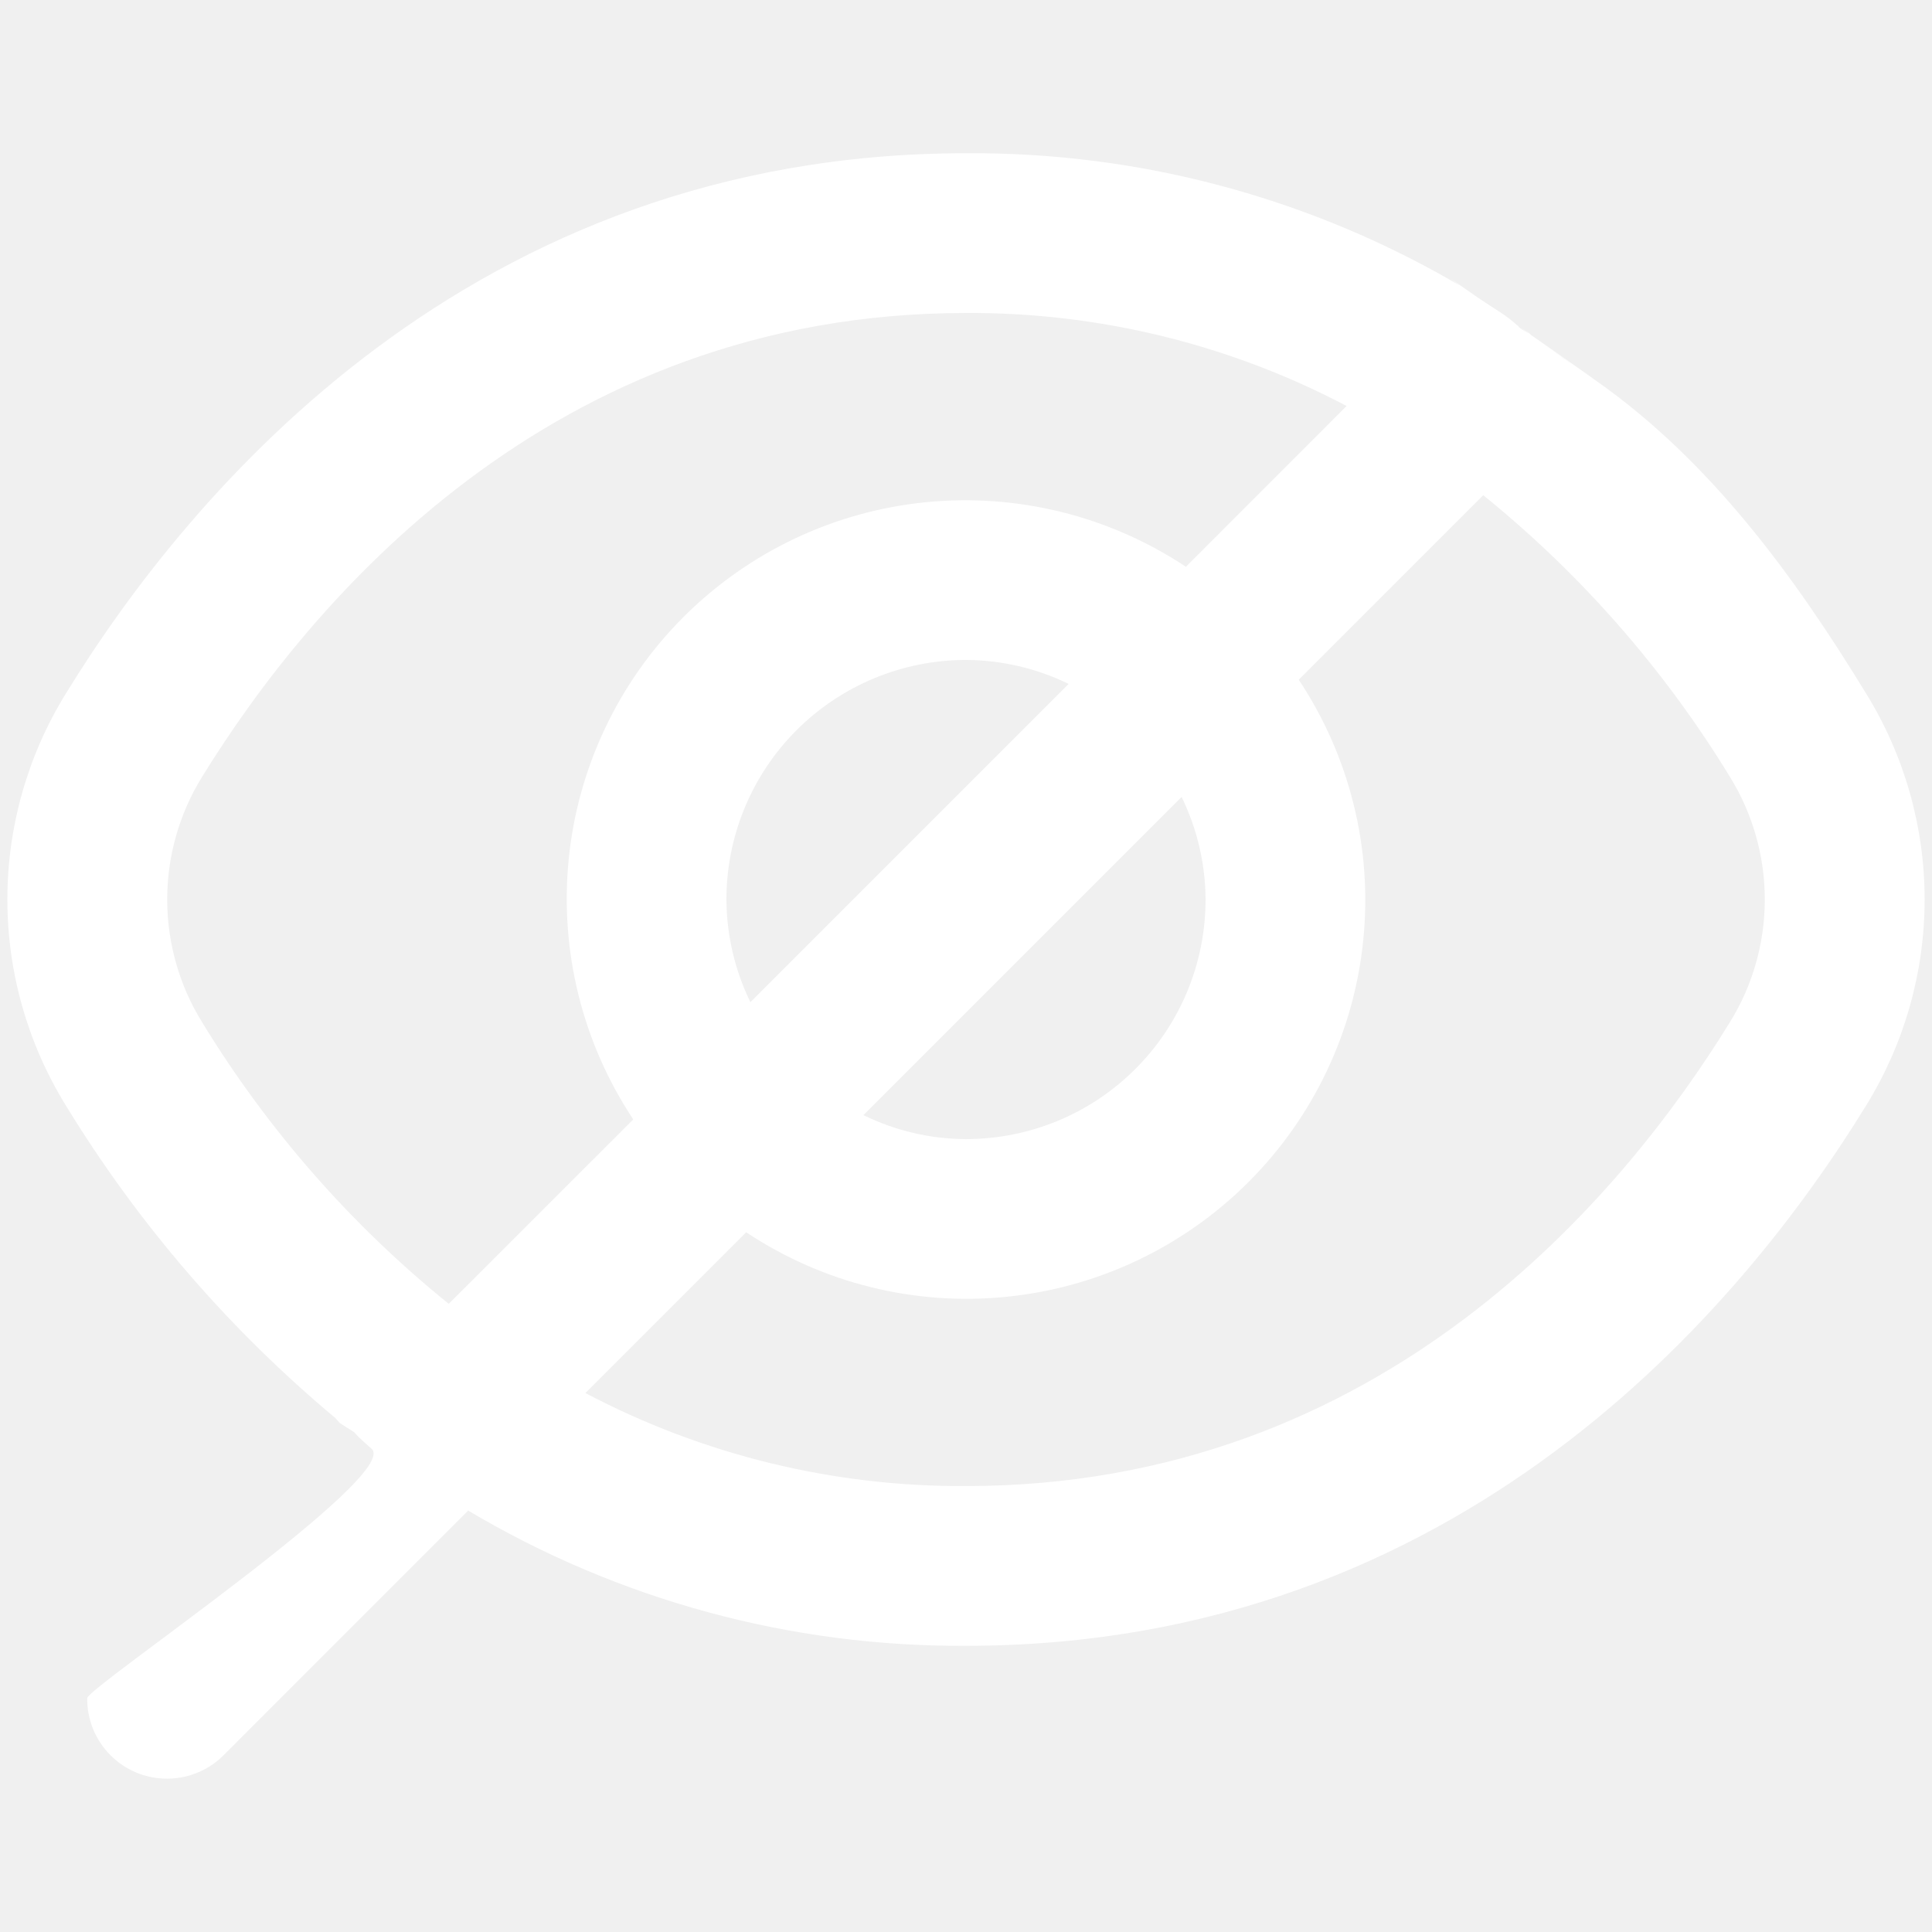
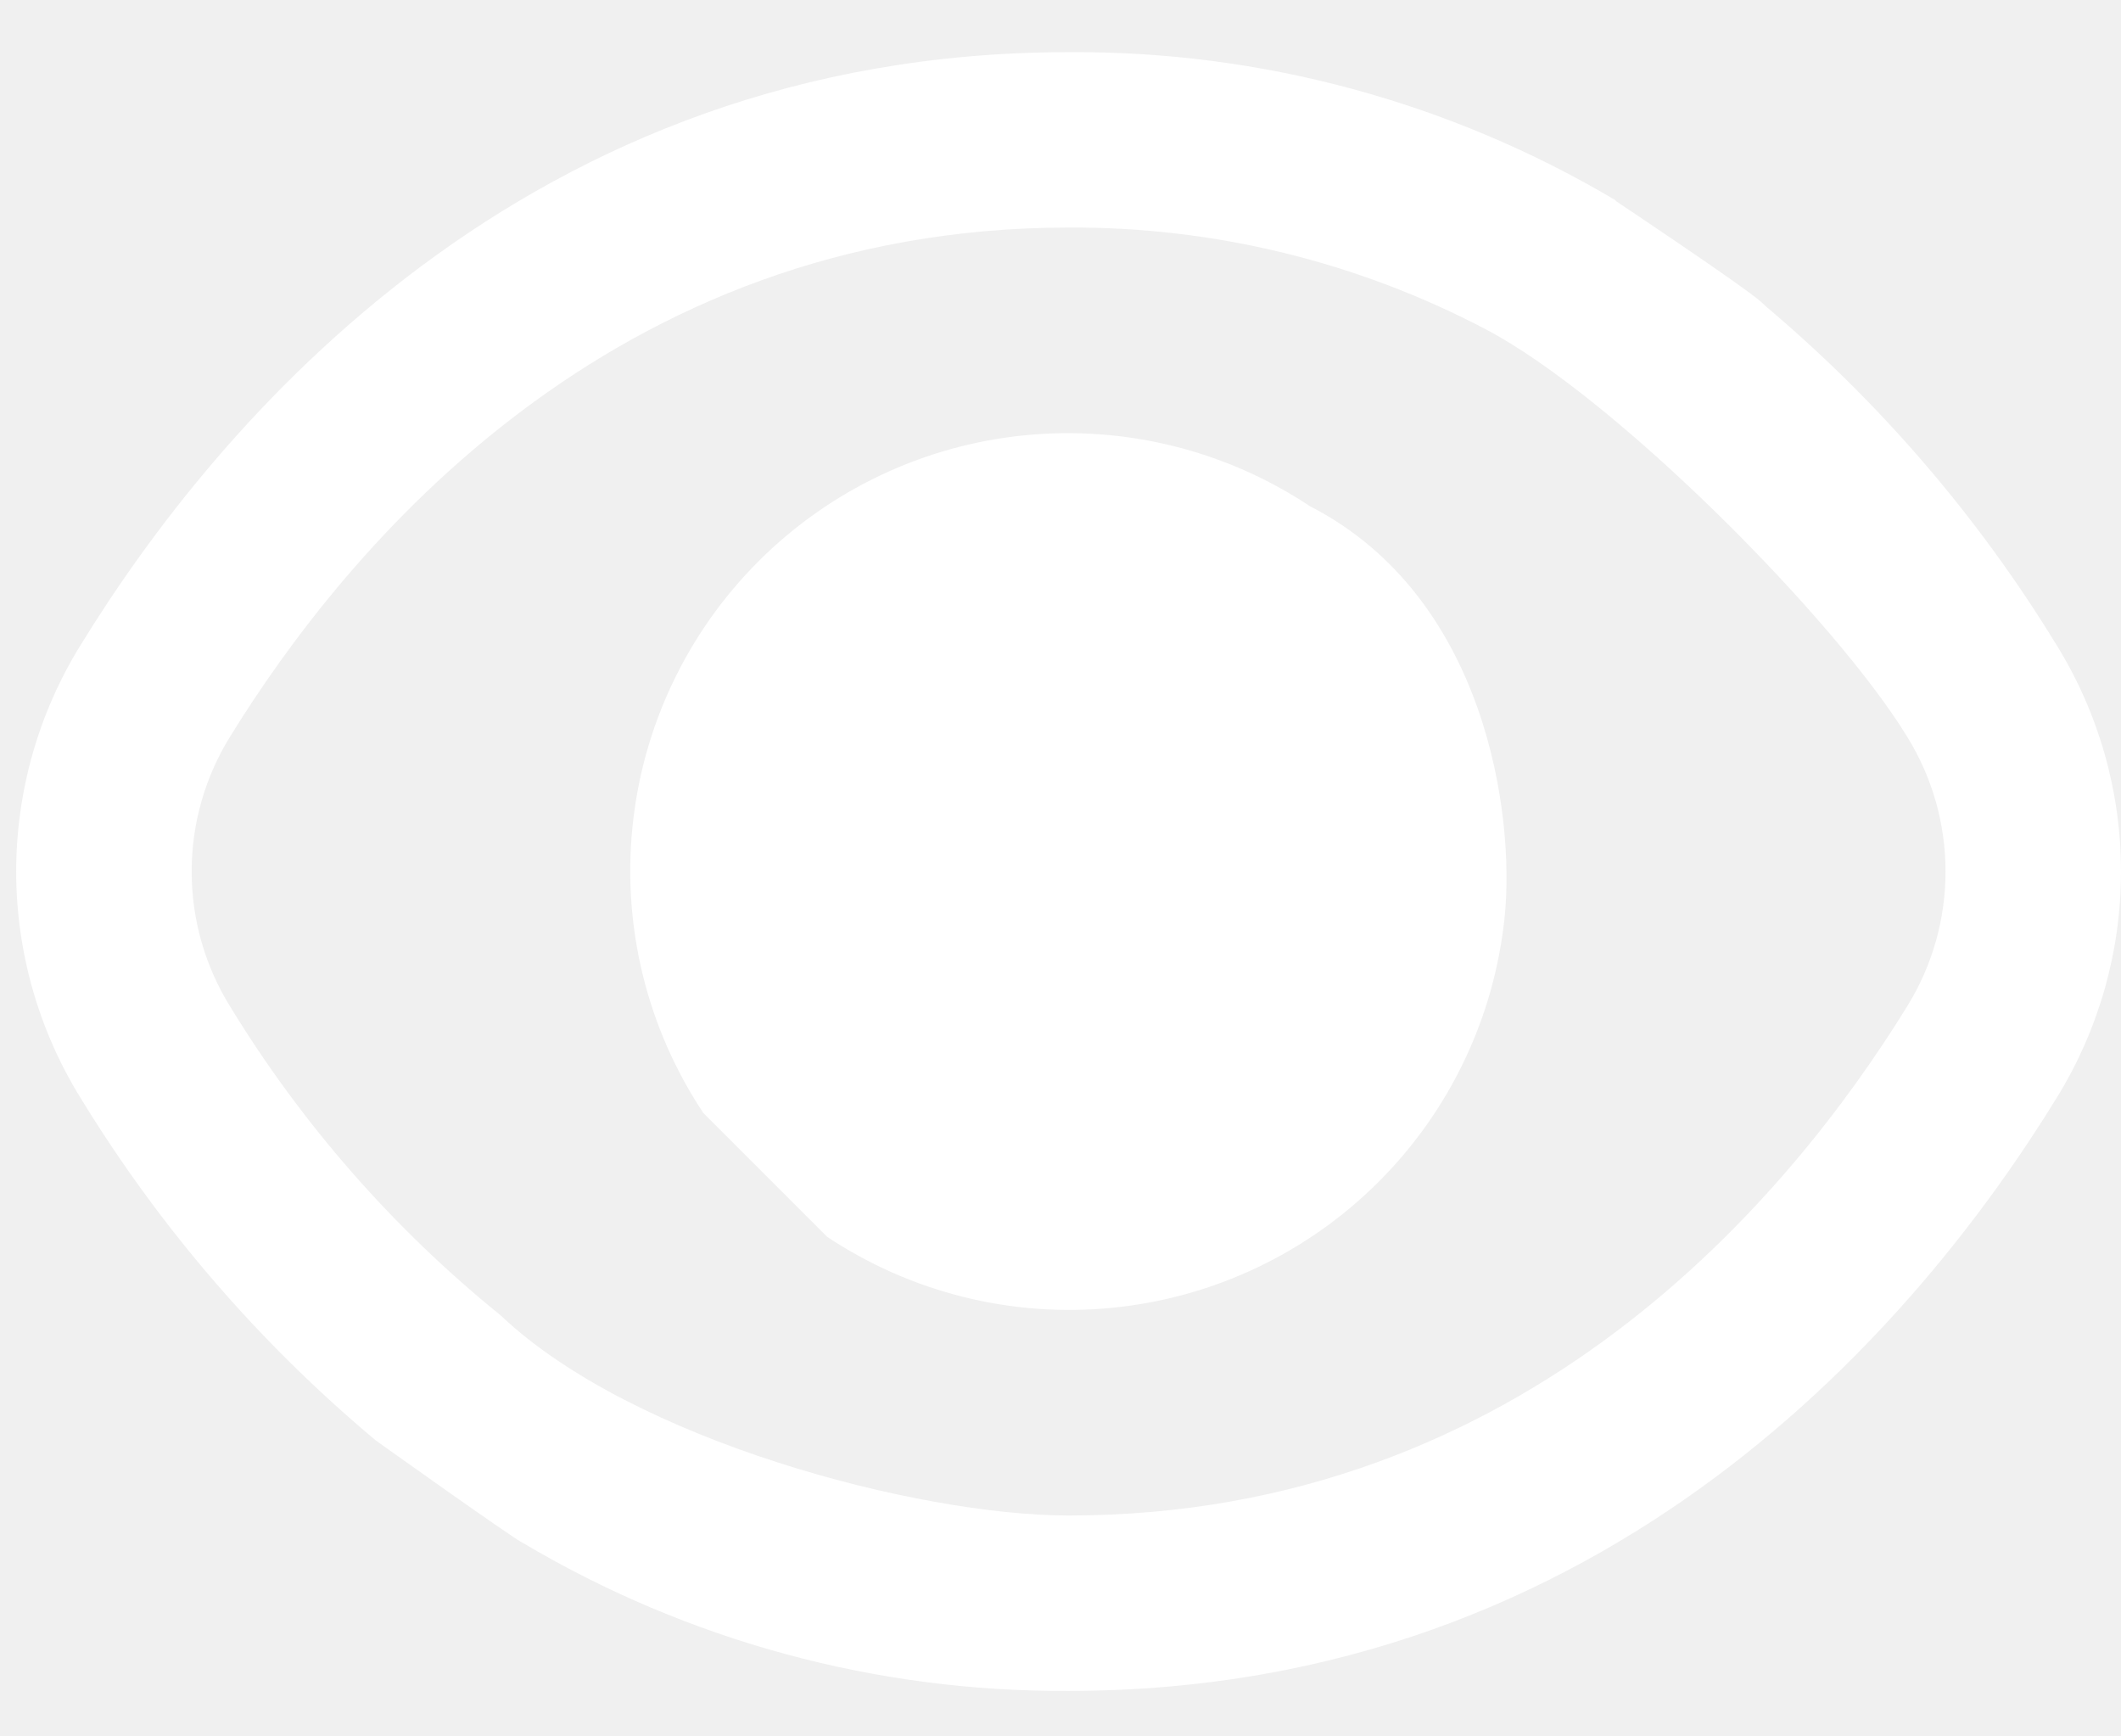
- <svg xmlns="http://www.w3.org/2000/svg" width="22" height="22" viewBox="0 0 22 22" fill="none">
-   <path d="M21.249 7.896C20.428 6.552 19.472 5.248 18.184 4.342C17.566 3.907 18.239 4.388 17.444 3.831C16.974 3.503 17.694 3.971 17.316 3.743C17.148 3.574 17.055 3.552 16.675 3.282C16.223 2.961 16.835 3.422 18.17 4.33L16.675 3.282C14.959 2.263 12.996 1.731 11 1.745C5.37 1.745 2.162 5.599 0.751 7.896C0.315 8.601 0.084 9.414 0.084 10.243C0.084 11.072 0.315 11.885 0.751 12.59C1.572 13.934 2.607 15.135 3.816 16.145L3.87 16.205C4.186 16.409 3.895 16.205 4.23 16.496C4.58 16.799 0.994 19.216 0.993 19.337C0.992 19.458 1.015 19.578 1.06 19.689C1.106 19.801 1.174 19.903 1.259 19.988C1.344 20.073 1.446 20.141 1.558 20.187C1.669 20.232 1.789 20.255 1.91 20.254C2.031 20.253 2.15 20.228 2.261 20.18C2.372 20.133 2.472 20.064 2.556 19.977L5.331 17.201C7.046 18.221 9.006 18.753 11 18.741C16.63 18.741 19.838 14.887 21.249 12.59C21.685 11.885 21.916 11.072 21.916 10.243C21.916 9.414 21.685 8.601 21.249 7.896ZM2.3 11.638C2.041 11.219 1.904 10.736 1.904 10.243C1.904 9.75 2.041 9.267 2.3 8.848C3.514 6.879 6.255 3.564 11 3.564C12.51 3.556 13.998 3.919 15.334 4.623L13.504 6.454C12.63 5.874 11.584 5.615 10.541 5.719C9.498 5.823 8.524 6.285 7.783 7.026C7.042 7.767 6.58 8.741 6.476 9.784C6.372 10.827 6.631 11.873 7.211 12.747L5.11 14.847C3.996 13.947 3.046 12.861 2.3 11.638ZM13.728 10.243C13.728 10.967 13.441 11.661 12.929 12.172C12.418 12.684 11.724 12.971 11 12.971C10.595 12.97 10.195 12.876 9.832 12.698L13.455 9.075C13.633 9.439 13.726 9.838 13.728 10.243ZM8.272 10.243C8.272 9.52 8.559 8.826 9.071 8.314C9.583 7.803 10.277 7.515 11 7.515C11.405 7.517 11.805 7.61 12.169 7.788L8.545 11.412C8.367 11.048 8.274 10.648 8.272 10.243ZM19.7 11.638C18.487 13.608 15.745 16.922 11 16.922C9.49 16.931 8.002 16.567 6.666 15.863L8.497 14.032C9.37 14.612 10.416 14.872 11.459 14.767C12.502 14.663 13.476 14.201 14.217 13.46C14.958 12.719 15.42 11.745 15.524 10.702C15.629 9.659 15.369 8.613 14.789 7.74L16.89 5.639C18.004 6.54 18.954 7.625 19.7 8.848C19.959 9.267 20.096 9.75 20.096 10.243C20.096 10.736 19.959 11.219 19.7 11.638Z" fill="white" />
+ <svg xmlns="http://www.w3.org/2000/svg" width="22" height="18" viewBox="0 0 22 18" fill="none">
+   <path d="M21.333 6.692C20.512 5.348 19.477 4.147 18.268 3.137C18.268 3.137 18.385 3.237 18.268 3.132C18.081 2.965 16.759 2.084 16.759 2.084C16.759 2.084 16.759 2.078 16.759 2.081V2.078C15.043 1.059 13.08 0.527 11.084 0.541C5.454 0.541 2.246 4.395 0.835 6.692C0.399 7.397 0.168 8.21 0.168 9.039C0.168 9.868 0.399 10.681 0.835 11.386C1.656 12.73 2.691 13.931 3.9 14.941C3.9 14.941 5.326 15.959 5.429 16.006C5.54 15.958 5.116 15.787 5.415 15.997C7.129 17.017 9.089 17.549 11.084 17.537C16.714 17.537 19.922 13.683 21.333 11.386C21.769 10.681 22 9.868 22 9.039C22 8.21 21.769 7.397 21.333 6.692ZM2.384 10.434C2.125 10.015 1.988 9.532 1.988 9.039C1.988 8.546 2.125 8.063 2.384 7.644C3.597 5.675 6.339 2.36 11.084 2.36C12.594 2.352 14.082 2.715 15.418 3.419L13.587 5.25C12.714 4.67 11.668 4.411 10.625 4.515C9.582 4.619 8.608 5.081 7.867 5.822C7.126 6.563 6.664 7.537 6.56 8.58C6.455 9.623 6.715 10.669 7.295 11.543L5.194 13.643C4.08 12.742 3.13 11.657 2.384 10.434ZM19.784 10.434C18.57 12.404 15.829 15.718 11.084 15.718C9.521 15.718 6.56 14.941 5.194 13.643L7.295 11.543L8.58 12.828C9.454 13.408 10.5 13.668 11.543 13.563C12.586 13.459 13.56 12.997 14.301 12.256C15.042 11.515 15.504 10.541 15.608 9.498C15.712 8.455 15.418 6.189 13.587 5.25L15.418 3.419C16.753 4.123 19.038 6.421 19.784 7.644C20.043 8.063 20.18 8.546 20.18 9.039C20.18 9.532 20.043 10.015 19.784 10.434Z" fill="white" />
</svg>
